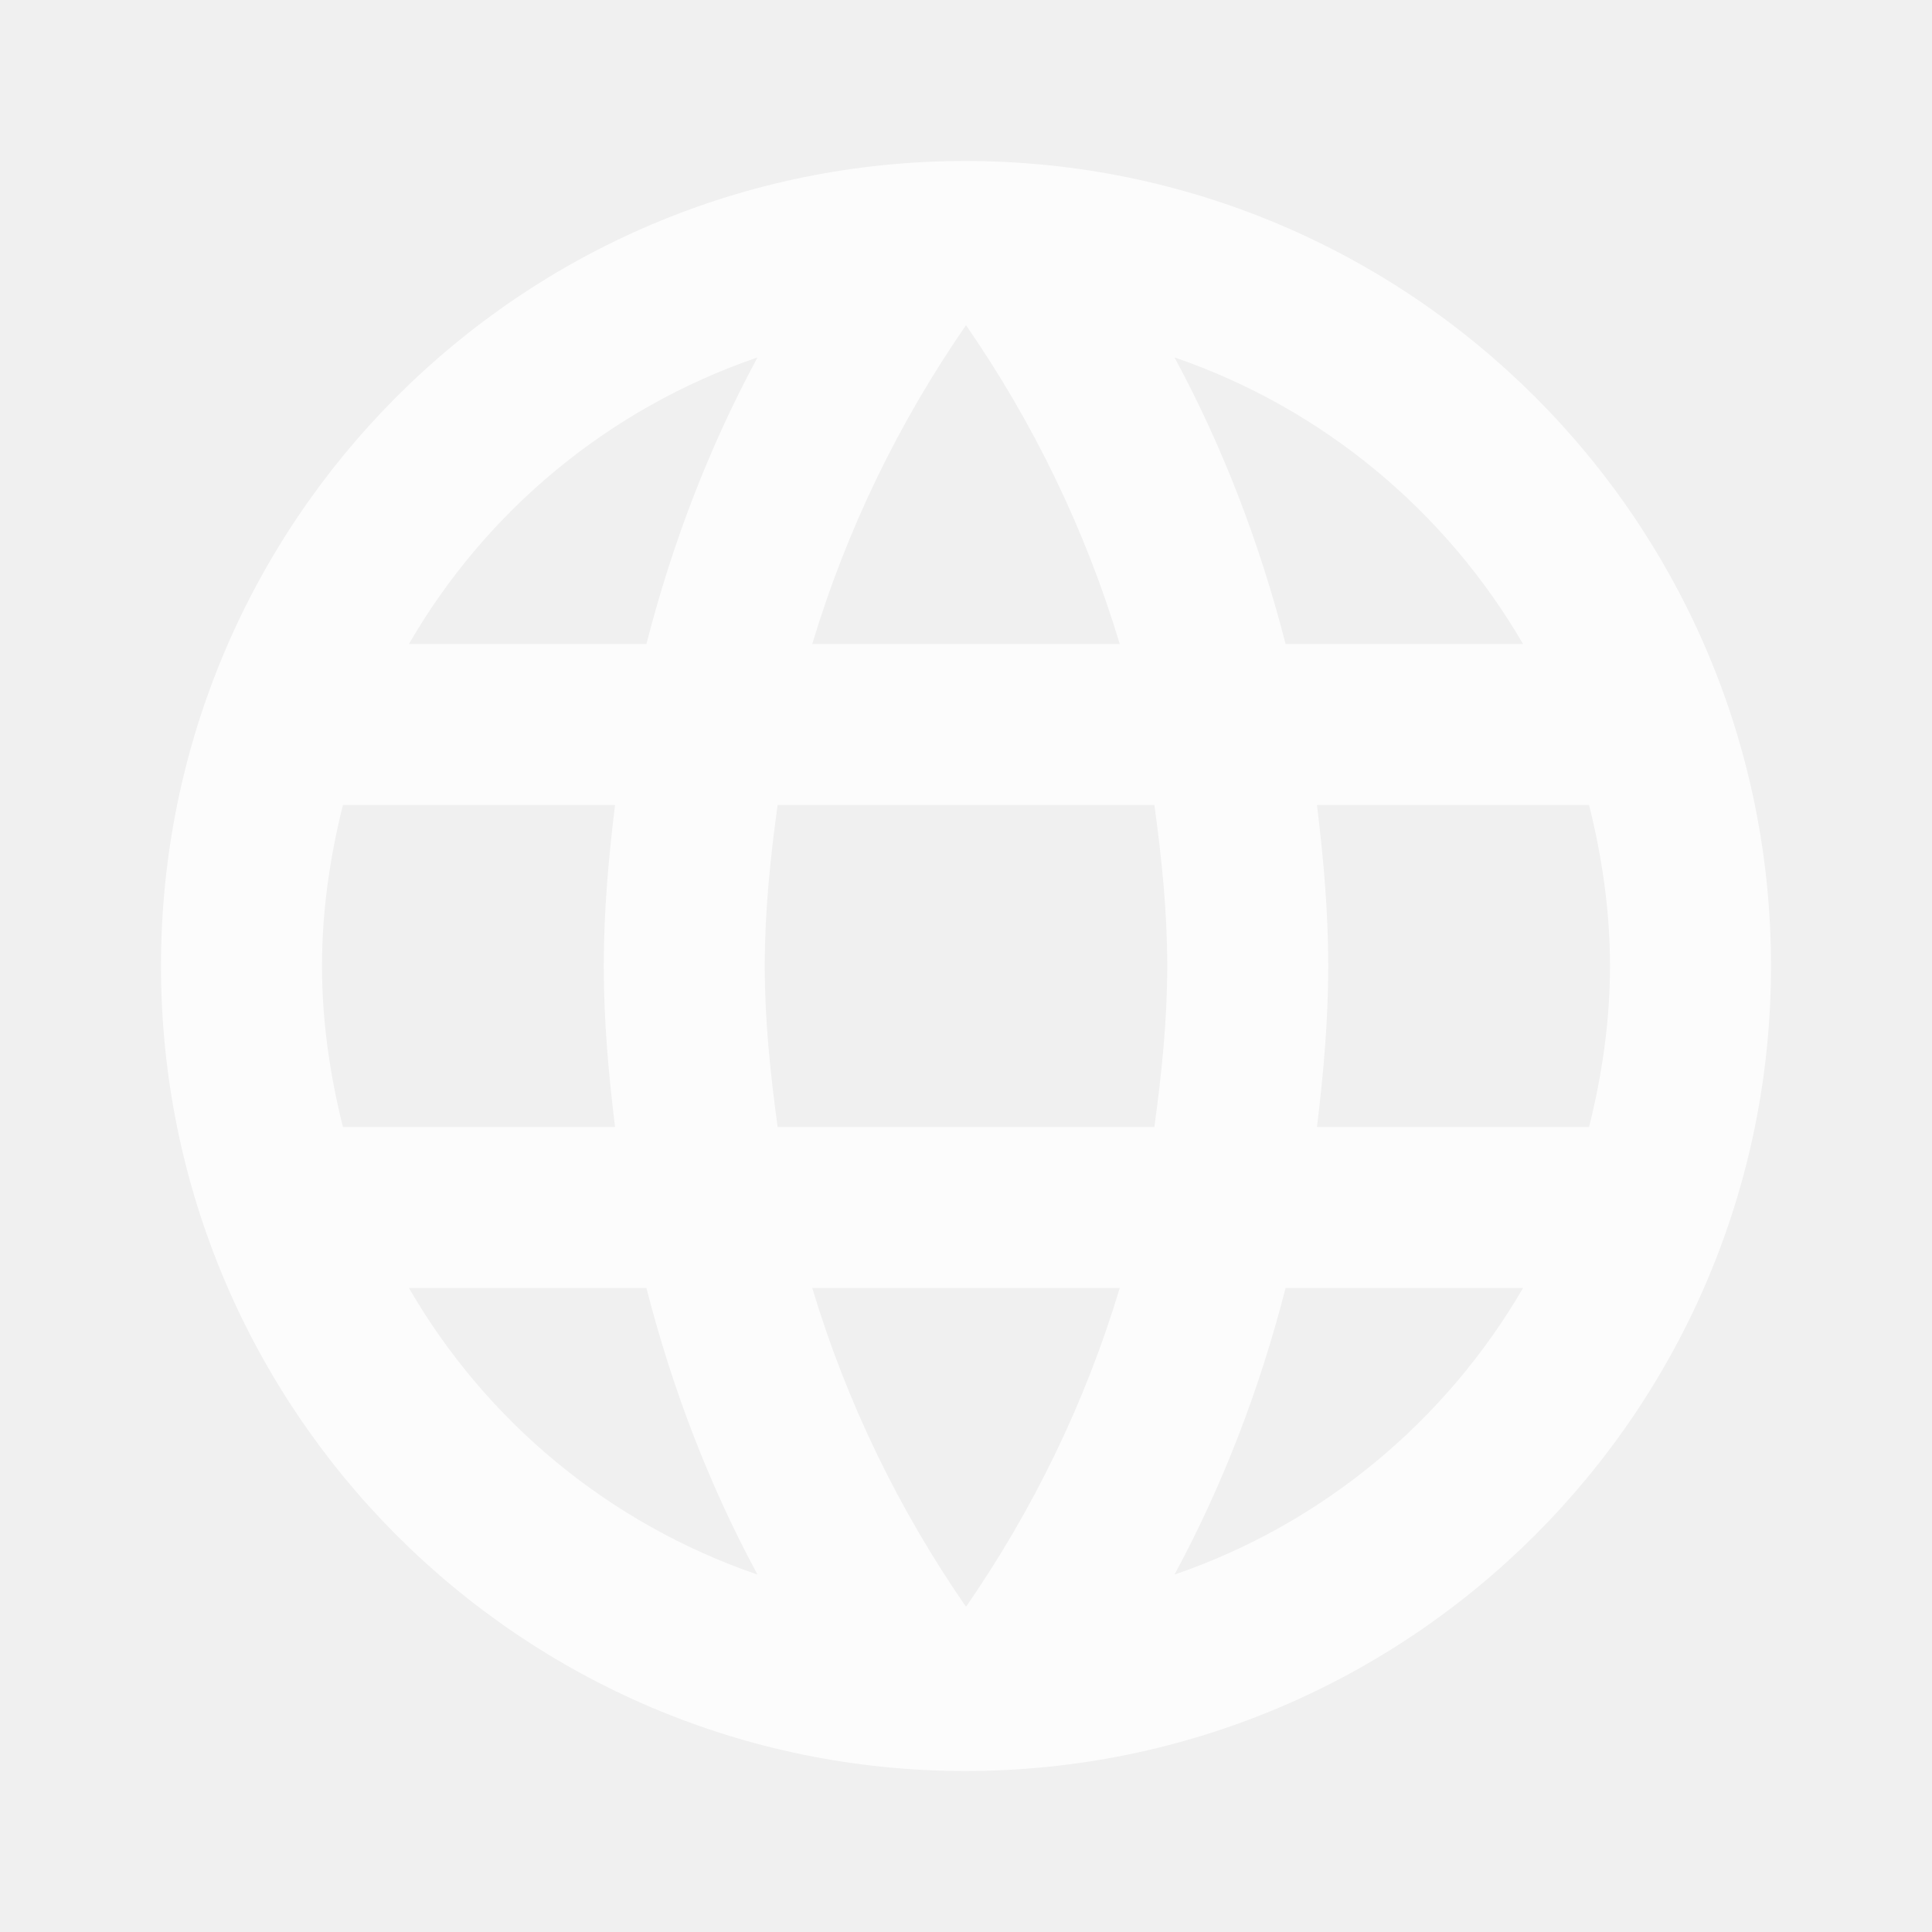
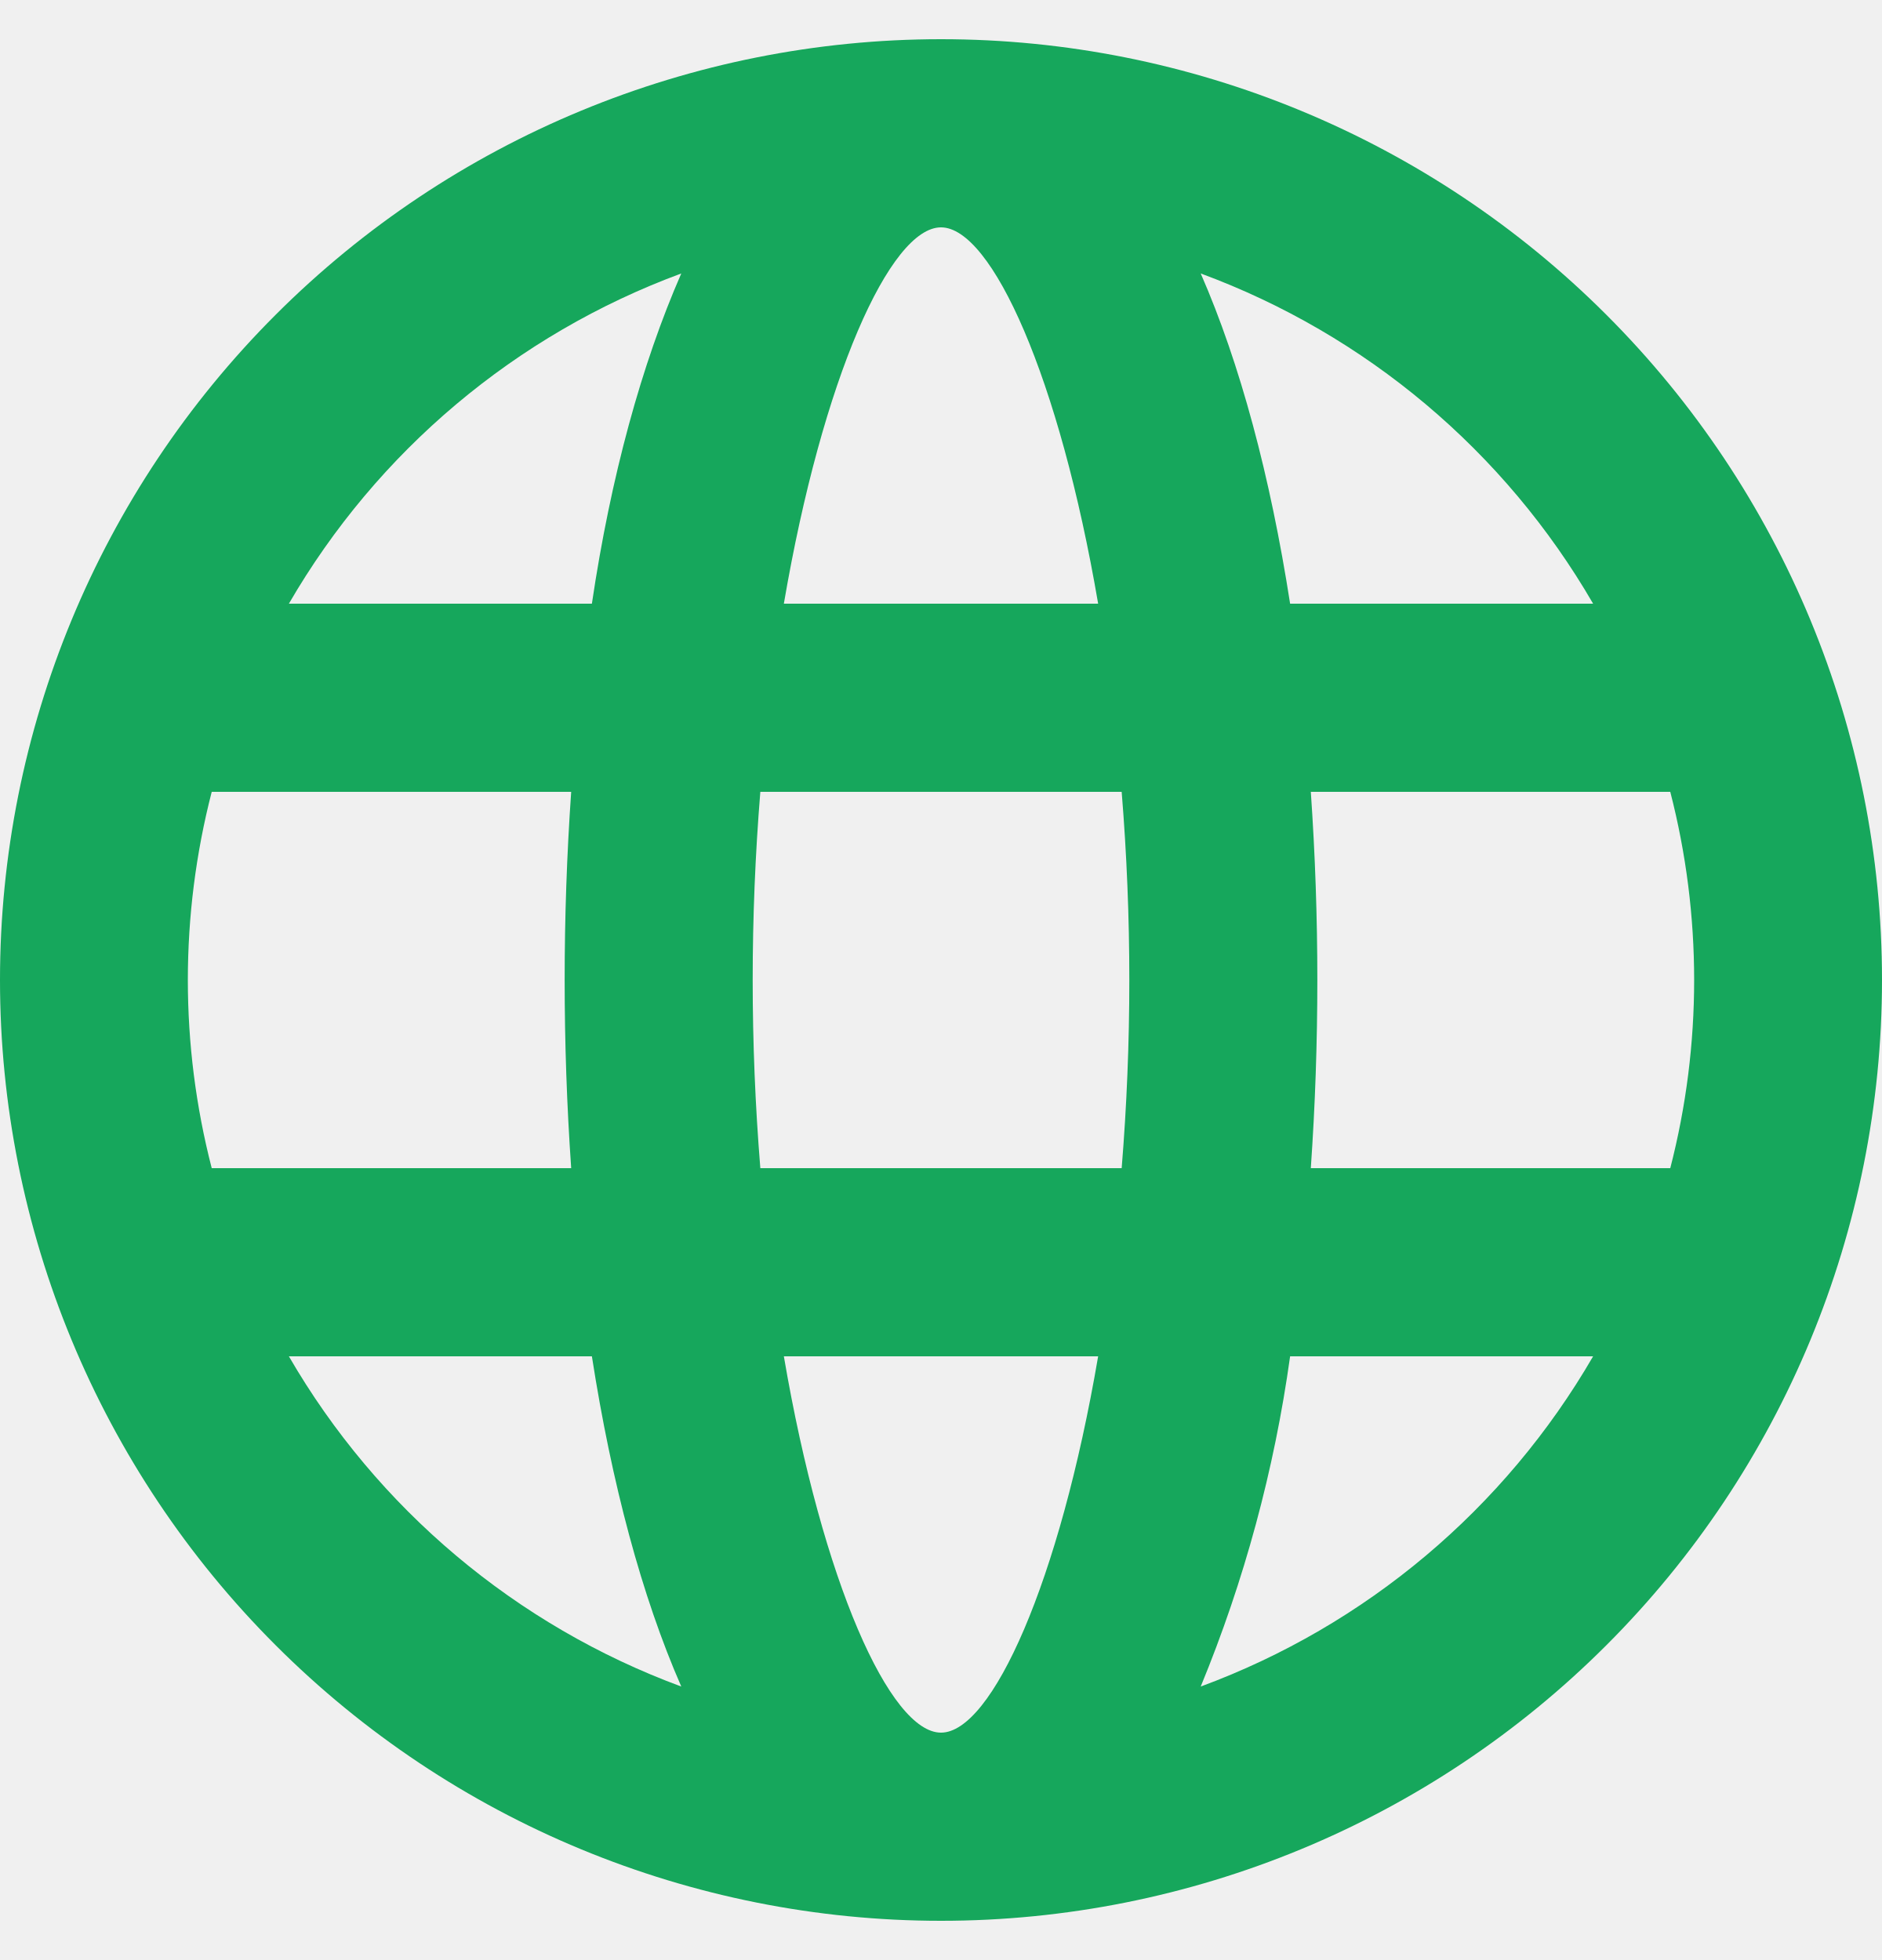
- <svg xmlns="http://www.w3.org/2000/svg" width="16" height="16" viewBox="0 0 12 12" fill="none">
-   <path fill-rule="evenodd" clip-rule="evenodd" d="M5.995 1C3.235 1 1 3.24 1 6C1 8.76 3.235 11 5.995 11C8.76 11 11 8.76 11 6C11 3.24 8.76 1 5.995 1ZM9.46 4H7.985C7.825 3.375 7.595 2.775 7.295 2.22C8.215 2.535 8.98 3.175 9.46 4ZM6 2.02C6.415 2.62 6.74 3.285 6.955 4H5.045C5.26 3.285 5.585 2.62 6 2.02ZM2.13 7C2.05 6.68 2 6.345 2 6C2 5.655 2.05 5.32 2.13 5H3.82C3.78 5.33 3.75 5.66 3.75 6C3.75 6.34 3.78 6.67 3.82 7H2.13ZM2.54 8H4.015C4.175 8.625 4.405 9.225 4.705 9.78C3.785 9.465 3.02 8.83 2.54 8ZM4.015 4H2.54C3.02 3.17 3.785 2.535 4.705 2.22C4.405 2.775 4.175 3.375 4.015 4ZM6 9.98C5.585 9.38 5.26 8.715 5.045 8H6.955C6.74 8.715 6.415 9.38 6 9.98ZM7.17 7H4.83C4.785 6.67 4.75 6.34 4.75 6C4.75 5.66 4.785 5.325 4.83 5H7.17C7.215 5.325 7.25 5.66 7.25 6C7.25 6.34 7.215 6.67 7.17 7ZM7.295 9.78C7.595 9.225 7.825 8.625 7.985 8H9.46C8.98 8.825 8.215 9.465 7.295 9.78ZM8.18 7C8.22 6.67 8.25 6.34 8.25 6C8.25 5.66 8.22 5.33 8.18 5H9.87C9.95 5.32 10 5.655 10 6C10 6.345 9.95 6.68 9.87 7H8.18Z" fill="white" fill-opacity="0.8" />
+ <svg xmlns="http://www.w3.org/2000/svg" width="24" height="25" viewBox="0 0 24 25" fill="none">
+   <g clip-path="url(#clip0_13579_97500)">
+     <path d="M12 24.5C8.817 24.5 5.765 23.236 3.515 20.985C1.264 18.735 0 15.683 0 12.5C0 9.317 1.264 6.265 3.515 4.015C5.765 1.764 8.817 0.5 12 0.5C15.183 0.5 18.235 1.764 20.485 4.015C22.736 6.265 24 9.317 24 12.5C24 15.683 22.736 18.735 20.485 20.985C18.235 23.236 15.183 24.5 12 24.5ZM21.3 14.9C21.706 13.326 21.706 11.674 21.3 10.1H16.716C16.827 11.698 16.827 13.302 16.716 14.9H21.3ZM20.316 17.3H16.452C16.251 18.746 15.868 20.162 15.312 21.512C17.42 20.734 19.19 19.244 20.316 17.3ZM9.696 14.9H14.304C14.434 13.303 14.434 11.697 14.304 10.1H9.696C9.566 11.697 9.566 13.303 9.696 14.9ZM9.996 17.3C10.488 20.18 11.352 22.1 12 22.1C12.648 22.1 13.512 20.18 14.004 17.3H9.996ZM2.7 14.9H7.284C7.173 13.302 7.173 11.698 7.284 10.1H2.7C2.294 11.674 2.294 13.326 2.7 14.9ZM3.684 17.3C4.81 19.244 6.58 20.734 8.688 21.512C8.184 20.36 7.8 18.92 7.548 17.3H3.684ZM20.316 7.7C19.19 5.756 17.42 4.266 15.312 3.488C15.816 4.64 16.2 6.08 16.452 7.7H20.316ZM9.996 7.7H14.004C13.512 4.82 12.648 2.9 12 2.9C11.352 2.9 10.488 4.82 9.996 7.7ZM3.684 7.7H7.548C7.788 6.08 8.184 4.64 8.688 3.488C6.58 4.266 4.81 5.756 3.684 7.7Z" fill="#16A75C" />
+   </g>
+   <defs>
+     <clipPath id="clip0_13579_97500">
+       <rect width="24" height="24" fill="white" transform="translate(0 0.5)" />
+     </clipPath>
+   </defs>
</svg>
